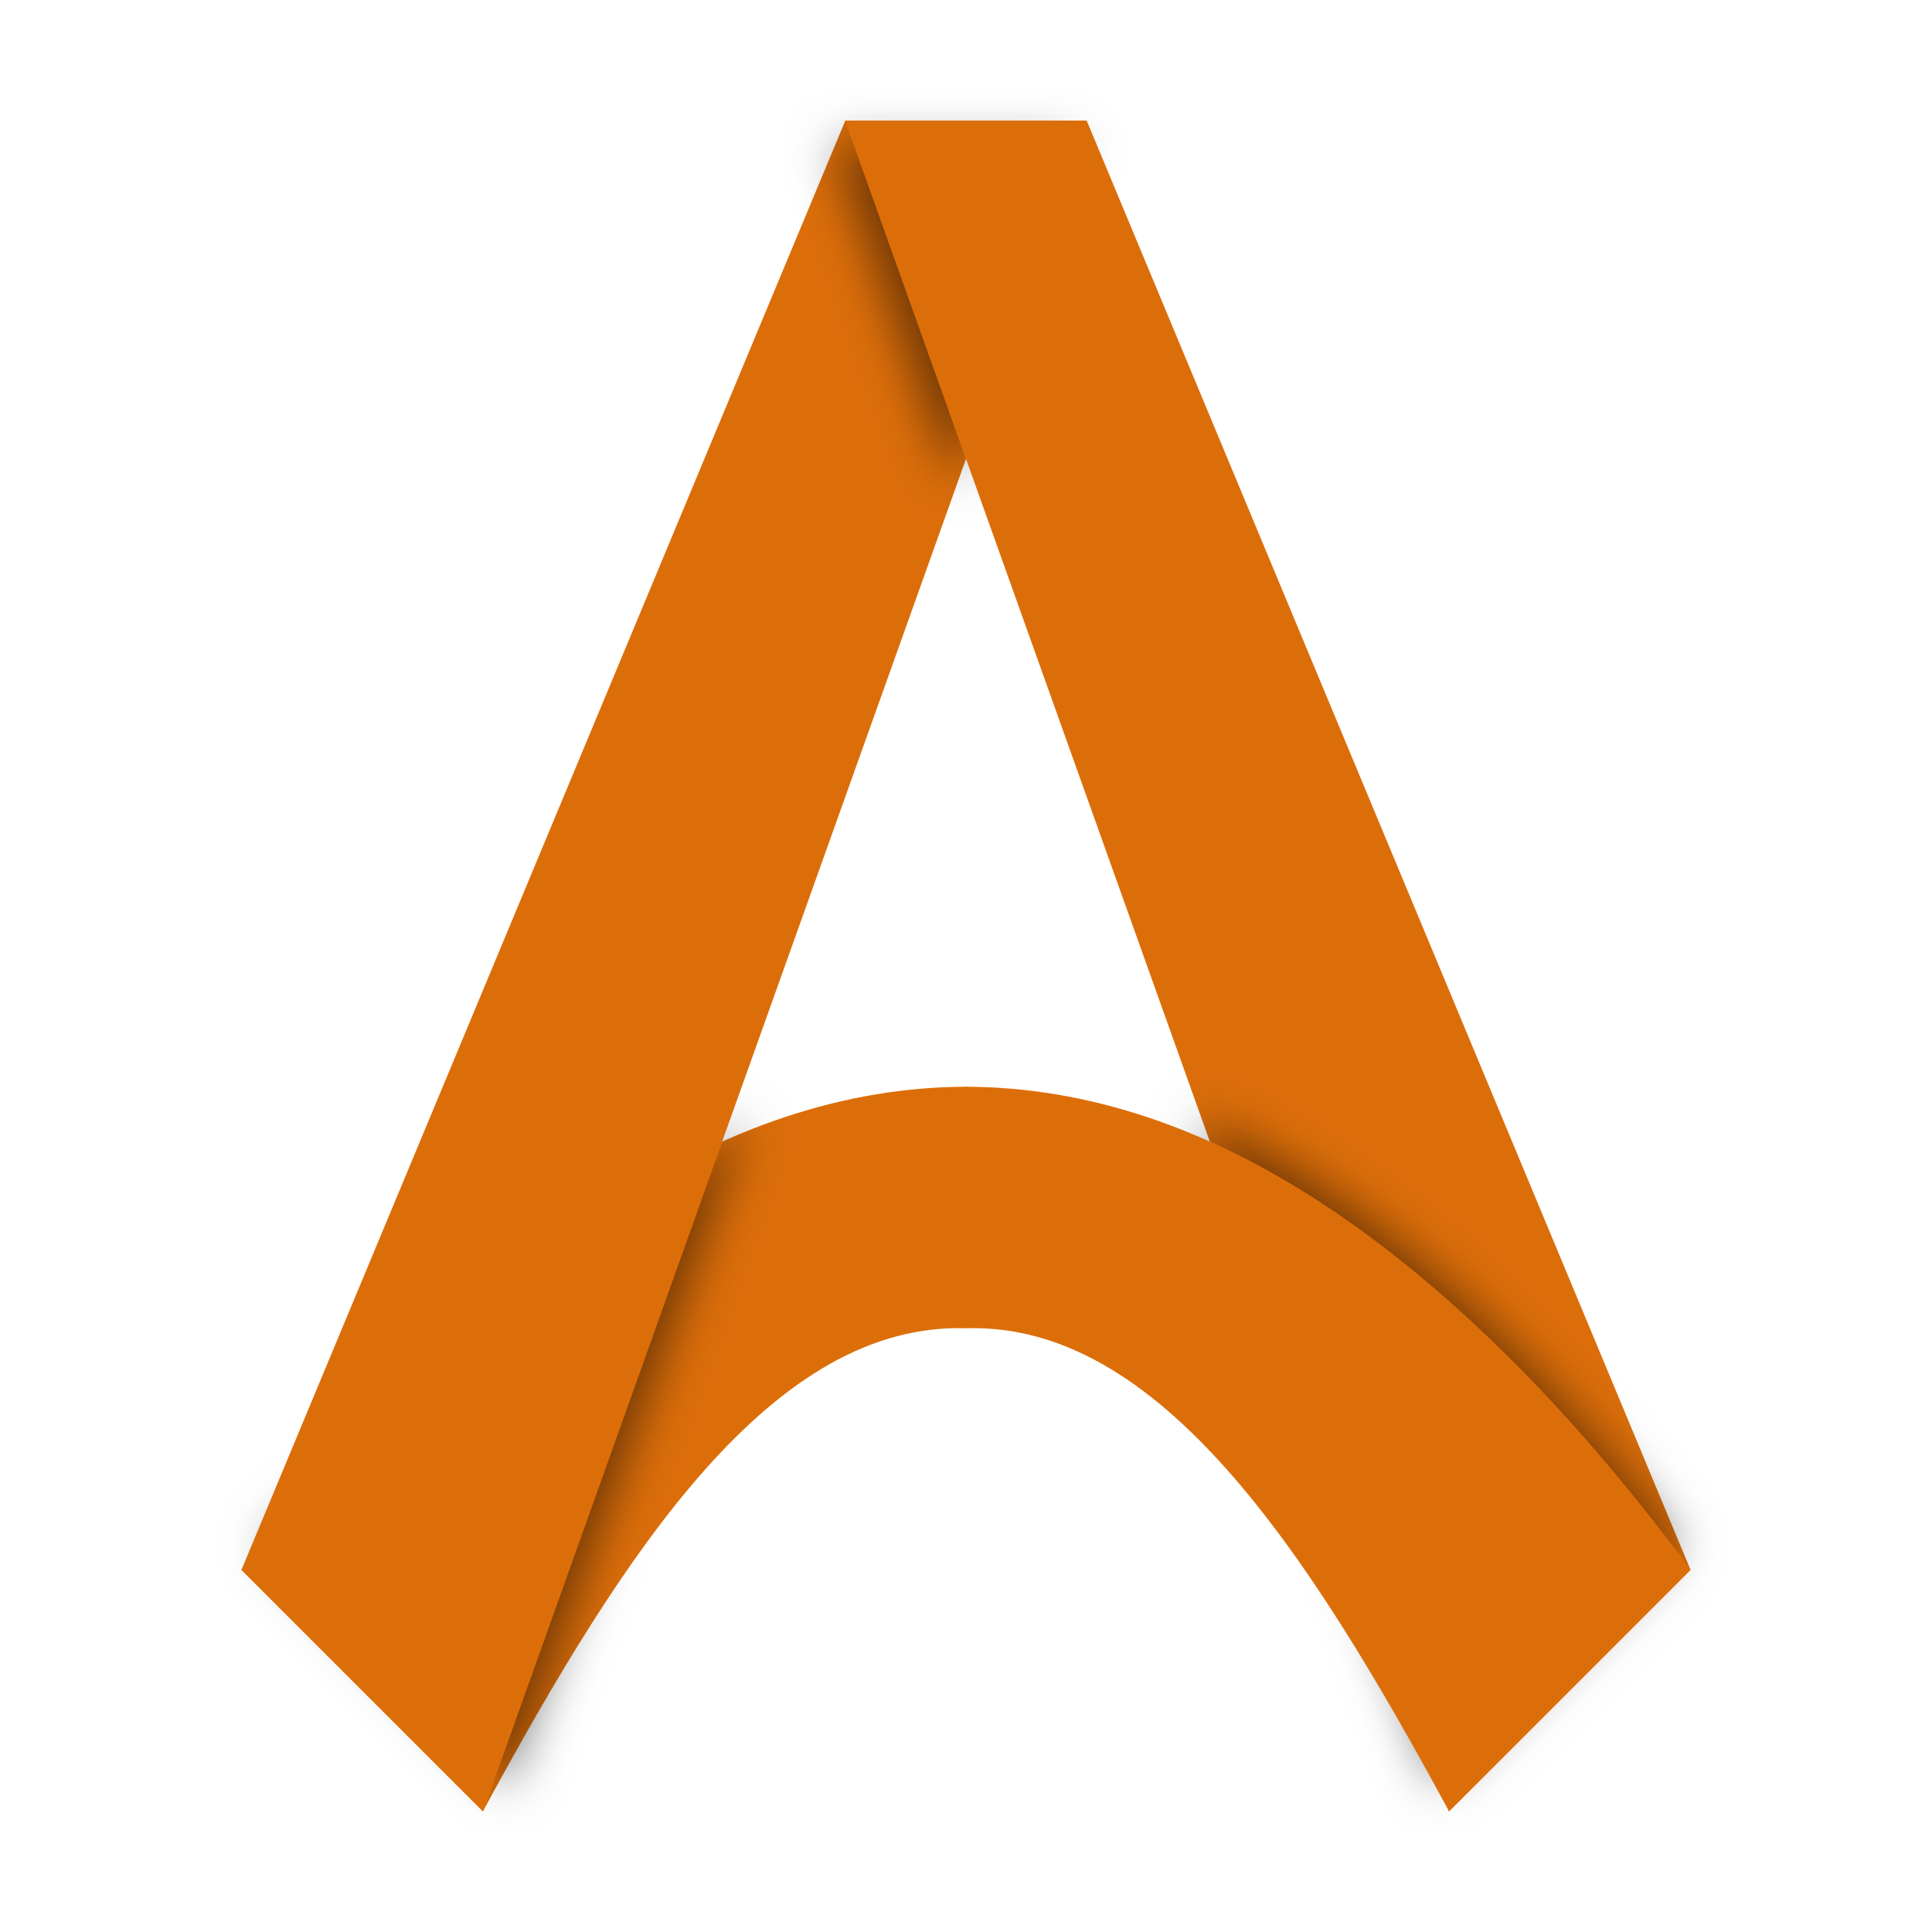
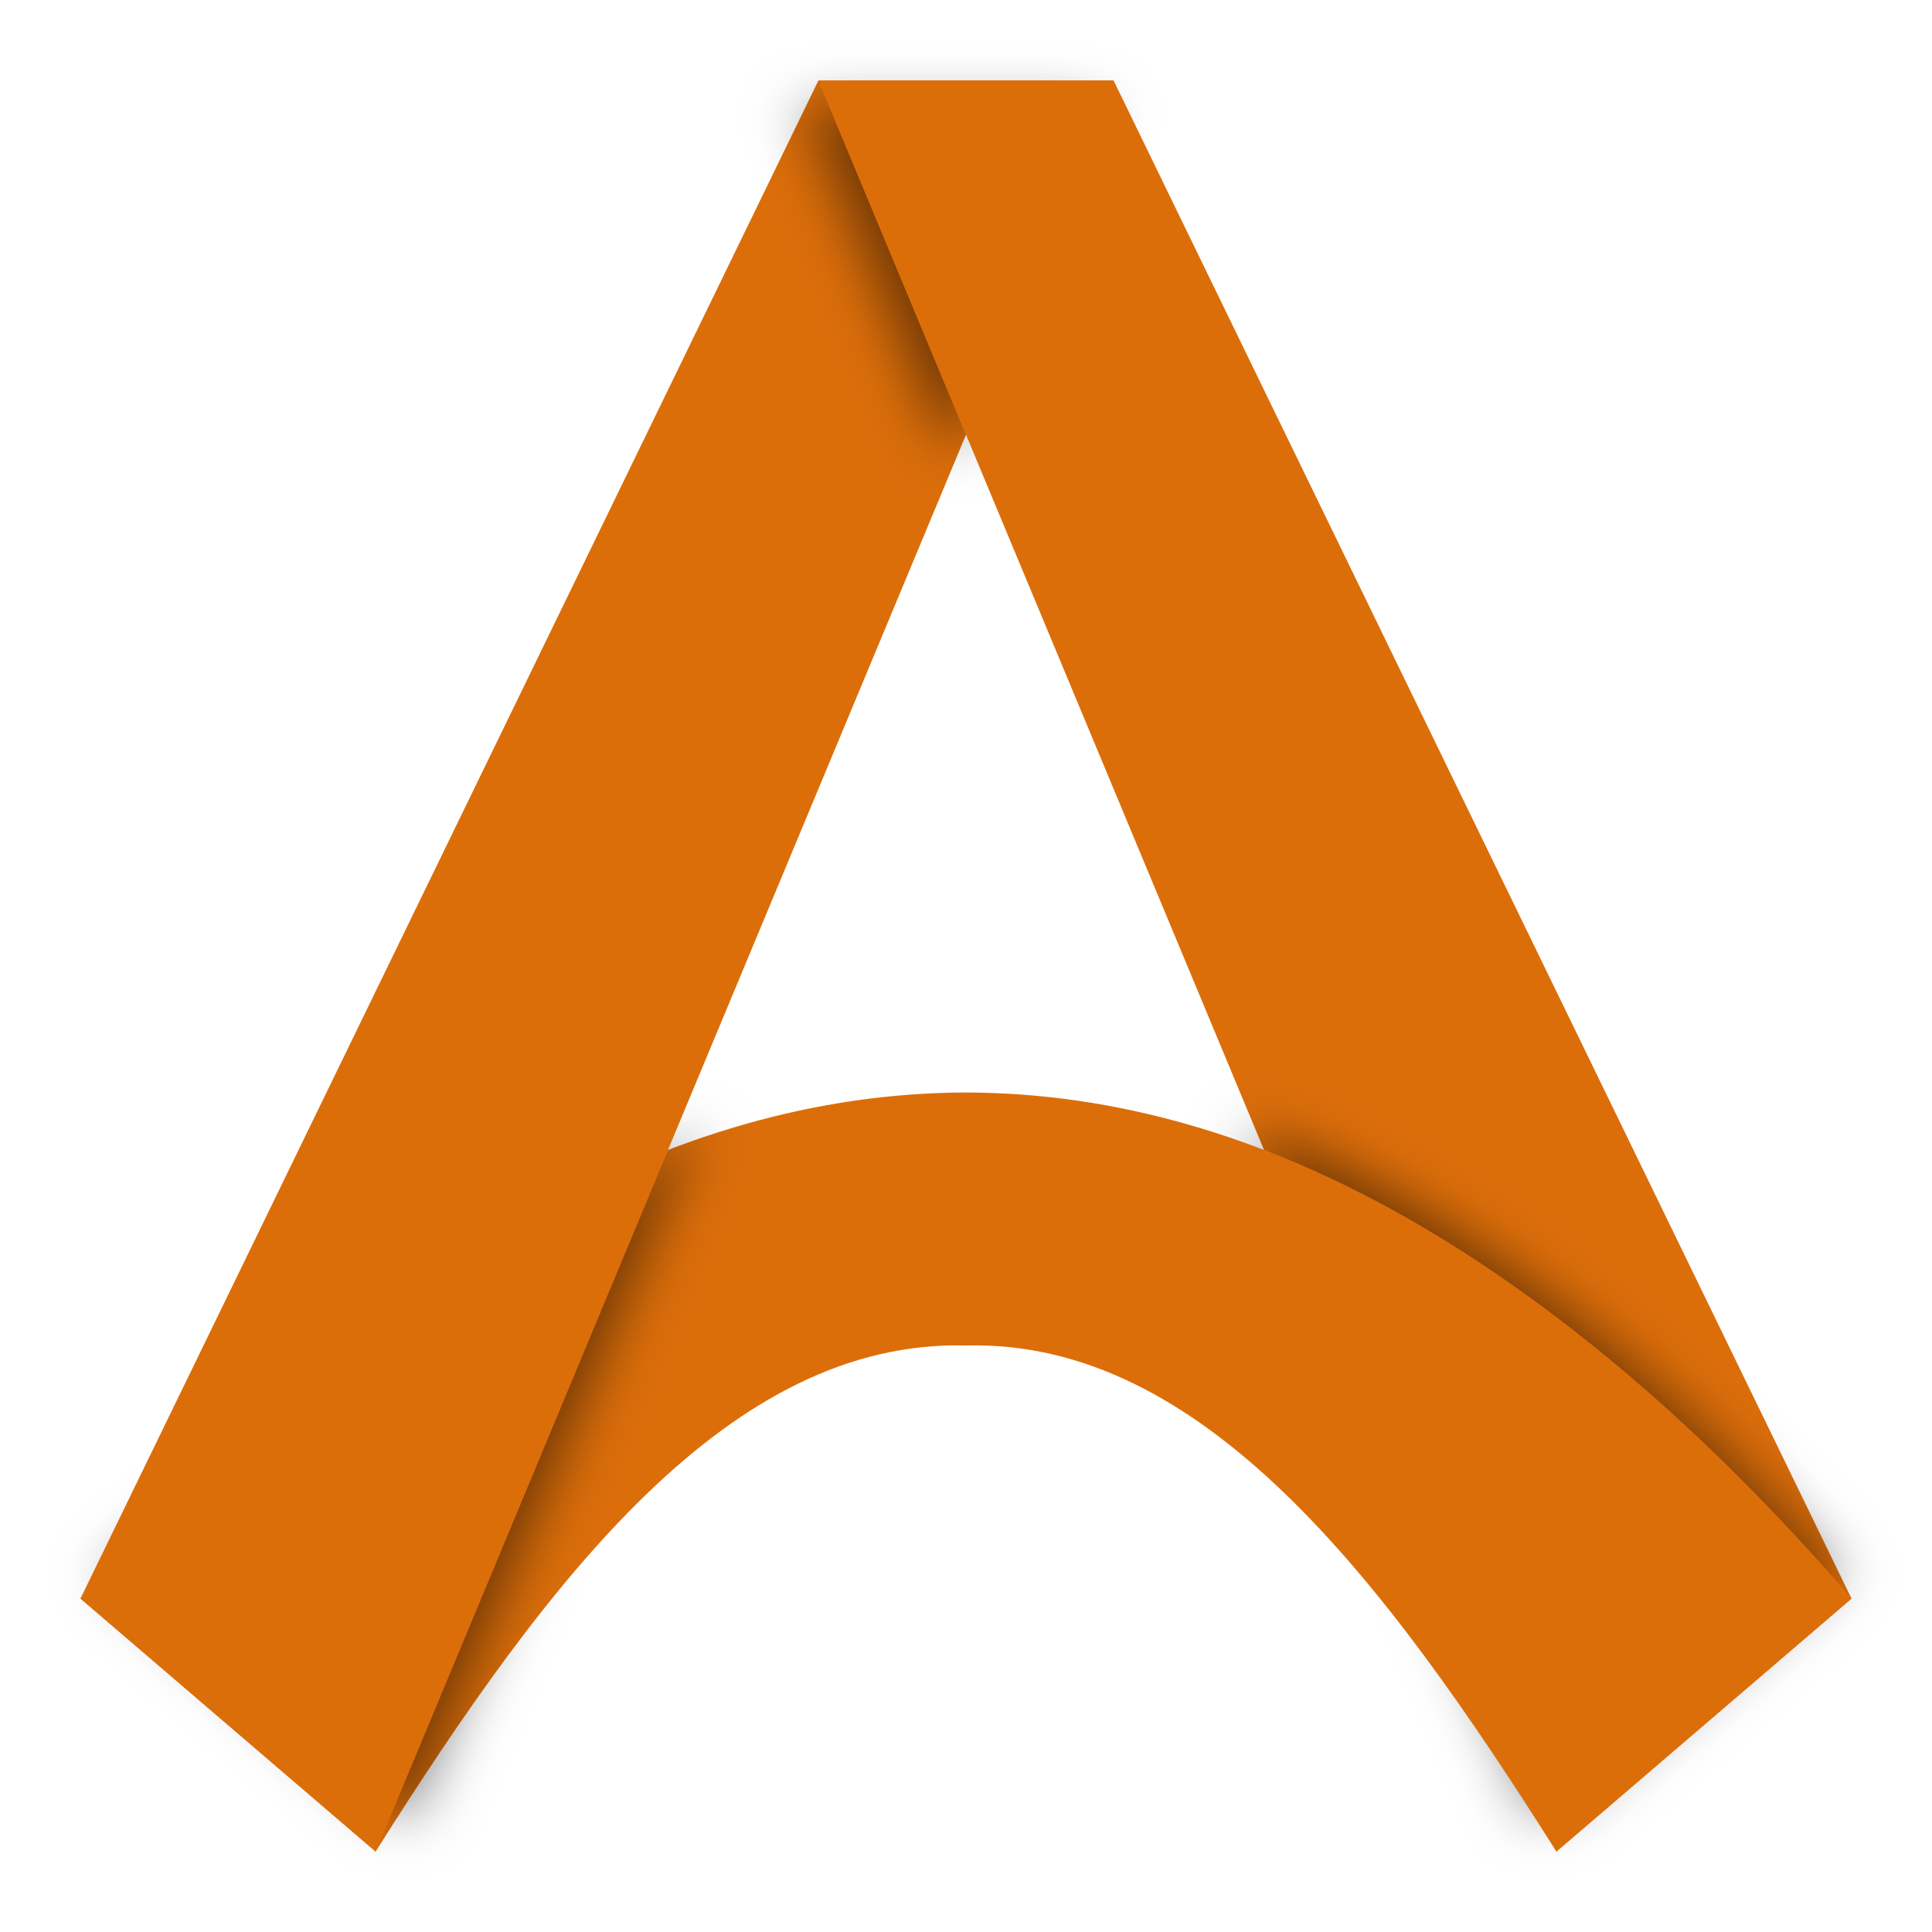
- <svg xmlns="http://www.w3.org/2000/svg" width="16" height="16" viewBox="0 0 16 16" version="1.1" id="svg1">
+ <svg xmlns="http://www.w3.org/2000/svg" width="48" height="48" viewBox="0 0 48 48" version="1.1" id="svg1">
  <defs id="defs1">
    <linearGradient id="linearGradient133">
      <stop style="stop-color:#ffffff;stop-opacity:1;" offset="0" id="stop133" />
      <stop style="stop-color:#dc6e0a;stop-opacity:1;" offset="0.158" id="stop134" />
    </linearGradient>
    <linearGradient id="swatch331">
      <stop style="stop-color:#dc6e0a;stop-opacity:1;" offset="0" id="stop331" />
    </linearGradient>
    <filter style="color-interpolation-filters:sRGB" id="filter56" x="-0.121" y="-0.123" width="1.291" height="1.209">
      <feFlood result="flood" in="SourceGraphic" flood-opacity="0.502" flood-color="rgb(0,0,0)" id="feFlood55" />
      <feGaussianBlur result="blur" in="SourceGraphic" stdDeviation="0.2" id="feGaussianBlur55" />
      <feOffset result="offset" in="blur" dx="0.2" dy="-0.2" id="feOffset55" />
      <feComposite result="comp1" operator="in" in="flood" in2="offset" id="feComposite55" />
      <feComposite result="comp2" operator="over" in="SourceGraphic" in2="comp1" id="feComposite56" />
    </filter>
    <filter style="color-interpolation-filters:sRGB" id="filter73" x="-0.29" y="-0.171" width="1.53" height="1.414">
      <feFlood result="flood" in="SourceGraphic" flood-opacity="0.502" flood-color="rgb(0,0,0)" id="feFlood72" />
      <feGaussianBlur result="blur" in="SourceGraphic" stdDeviation="0.2" id="feGaussianBlur72" />
      <feOffset result="offset" in="blur" dx="-0.1" dy="0.2" id="feOffset72" />
      <feComposite result="comp1" operator="in" in="flood" in2="offset" id="feComposite72" />
      <feComposite result="comp2" operator="over" in="SourceGraphic" in2="comp1" id="feComposite73" />
    </filter>
    <filter style="color-interpolation-filters:sRGB" id="filter21" x="-0.146" y="-0.123" width="1.266" height="1.209">
      <feFlood result="flood" in="SourceGraphic" flood-opacity="0.502" flood-color="rgb(0,0,0)" id="feFlood20" />
      <feGaussianBlur result="blur" in="SourceGraphic" stdDeviation="0.2" id="feGaussianBlur20" />
      <feOffset result="offset" in="blur" dx="-0.1" dy="-0.2" id="feOffset20" />
      <feComposite result="comp1" operator="in" in="flood" in2="offset" id="feComposite20" />
      <feComposite result="comp2" operator="over" in="SourceGraphic" in2="comp1" id="feComposite21" />
    </filter>
  </defs>
-   <g id="layer2" style="display:inline;fill:#dc6e0a;fill-opacity:1;stroke:none;stroke-opacity:1">
+   <g id="layer2" style="display:inline;fill:#dc6e0a;fill-opacity:1;stroke:none;stroke-opacity:1" transform="matrix(3.666667,0,0,3.142857,-5.333333,-1.142857)">
    <path style="display:inline;fill:#dc6e0a;fill-opacity:1;stroke:none;stroke-opacity:1" d="m 8,9 c 1.333,0.667 1.333,1.333 0,2 -1.595,-0.049 -2.826,1.828 -4,4 L 2,13 C 3.992,10.338 5.992,9.005 8,9 Z" id="path9-5" />
    <path style="display:inline;fill:#dc6e0a;fill-opacity:1;stroke:none;stroke-opacity:1;filter:url(#filter56)" d="M 5.981,9.454 2,13 4,15 Z" id="path16" />
    <path style="display:inline;fill:#dc6e0a;fill-opacity:1;stroke:none;stroke-opacity:1" d="M 2,13 4,15 9,1 H 7 Z" id="path2" />
    <path style="display:inline;fill:#dc6e0a;fill-opacity:1;stroke:none;stroke-opacity:1;filter:url(#filter73)" d="M 7,1 8,3.8 9,1 Z" id="path17" />
    <path style="display:inline;opacity:1;mix-blend-mode:normal;fill:#dc6e0a;fill-opacity:1;stroke:none;stroke-opacity:1" d="M 14,13 12,15 7,1 h 2 z" id="path2-8" />
    <path style="display:inline;fill:#dc6e0a;fill-opacity:1;stroke:none;stroke-opacity:1;filter:url(#filter21)" d="m 12,15 2,-2 C 12.651,11.174 11.304,10.045 10.019,9.454 Z" id="path18" />
    <path style="display:inline;fill:#dc6e0a;fill-opacity:1;stroke:none;stroke-opacity:1" d="m 8,9 c -1.333,0.667 -1.333,1.333 -10e-8,2 C 9.595,10.951 10.826,12.828 12,15 l 2,-2 C 12.008,10.338 10.008,9.005 8,9 Z" id="path9" />
  </g>
</svg>
